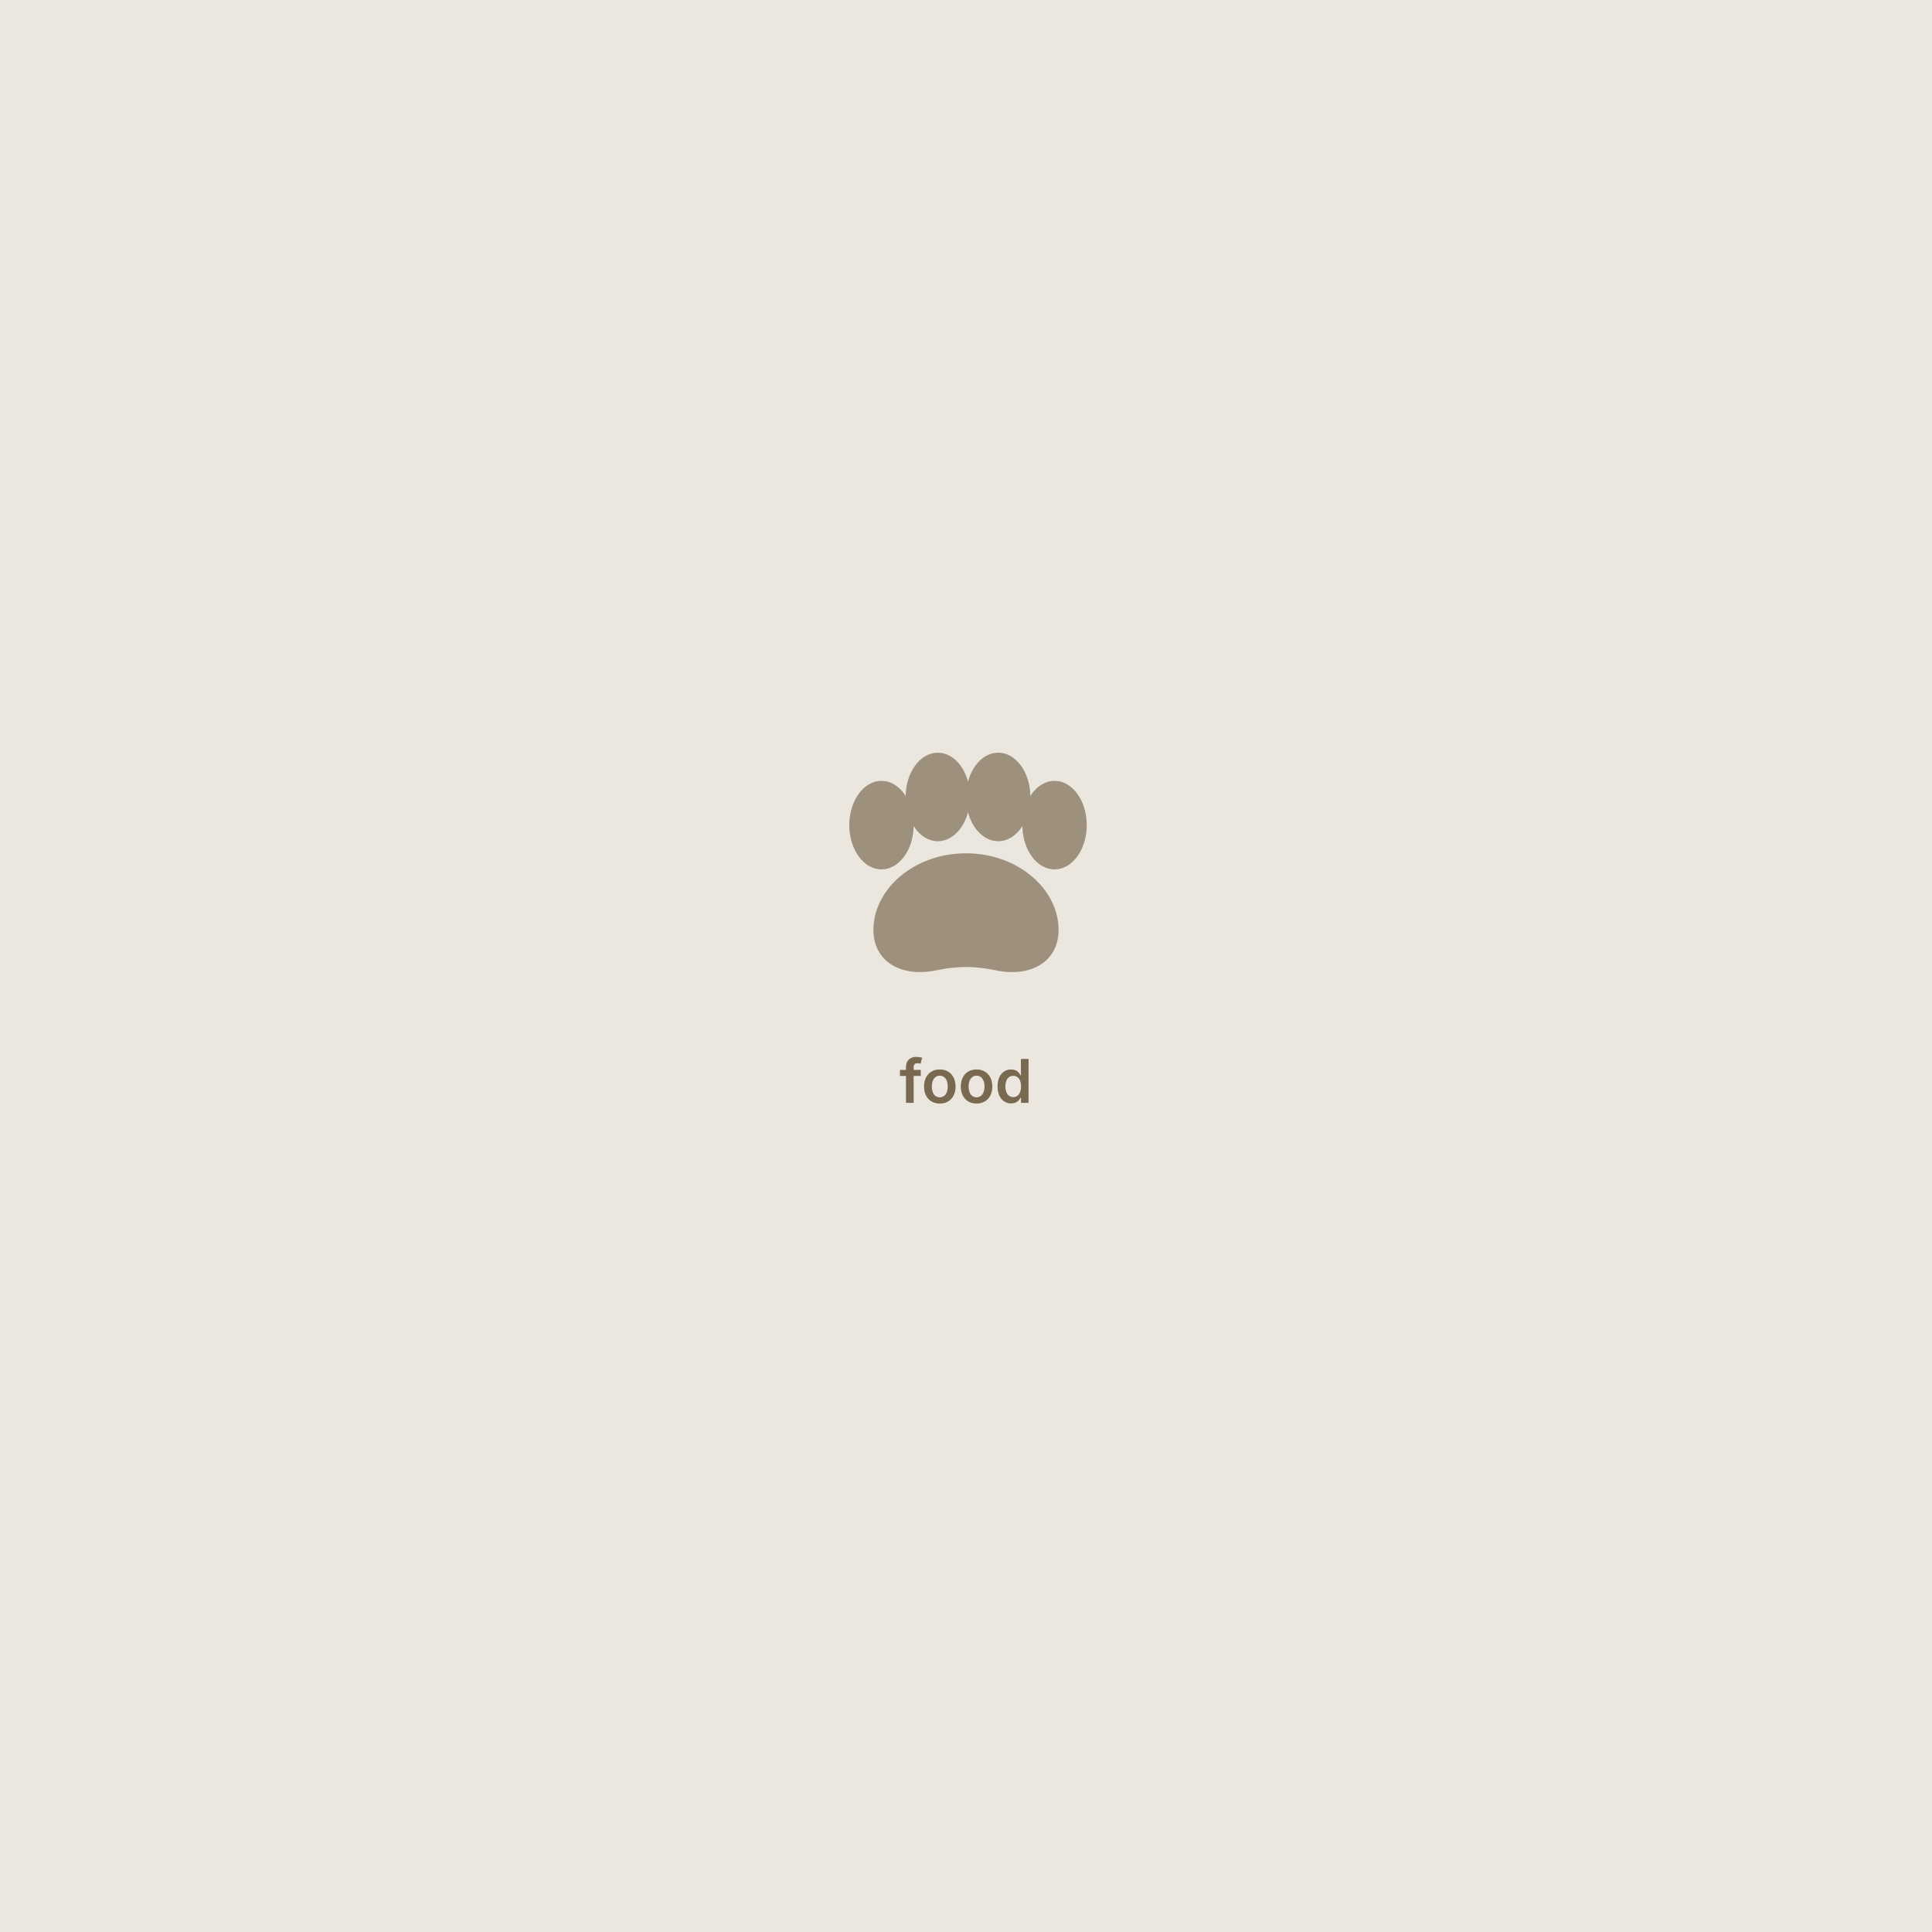
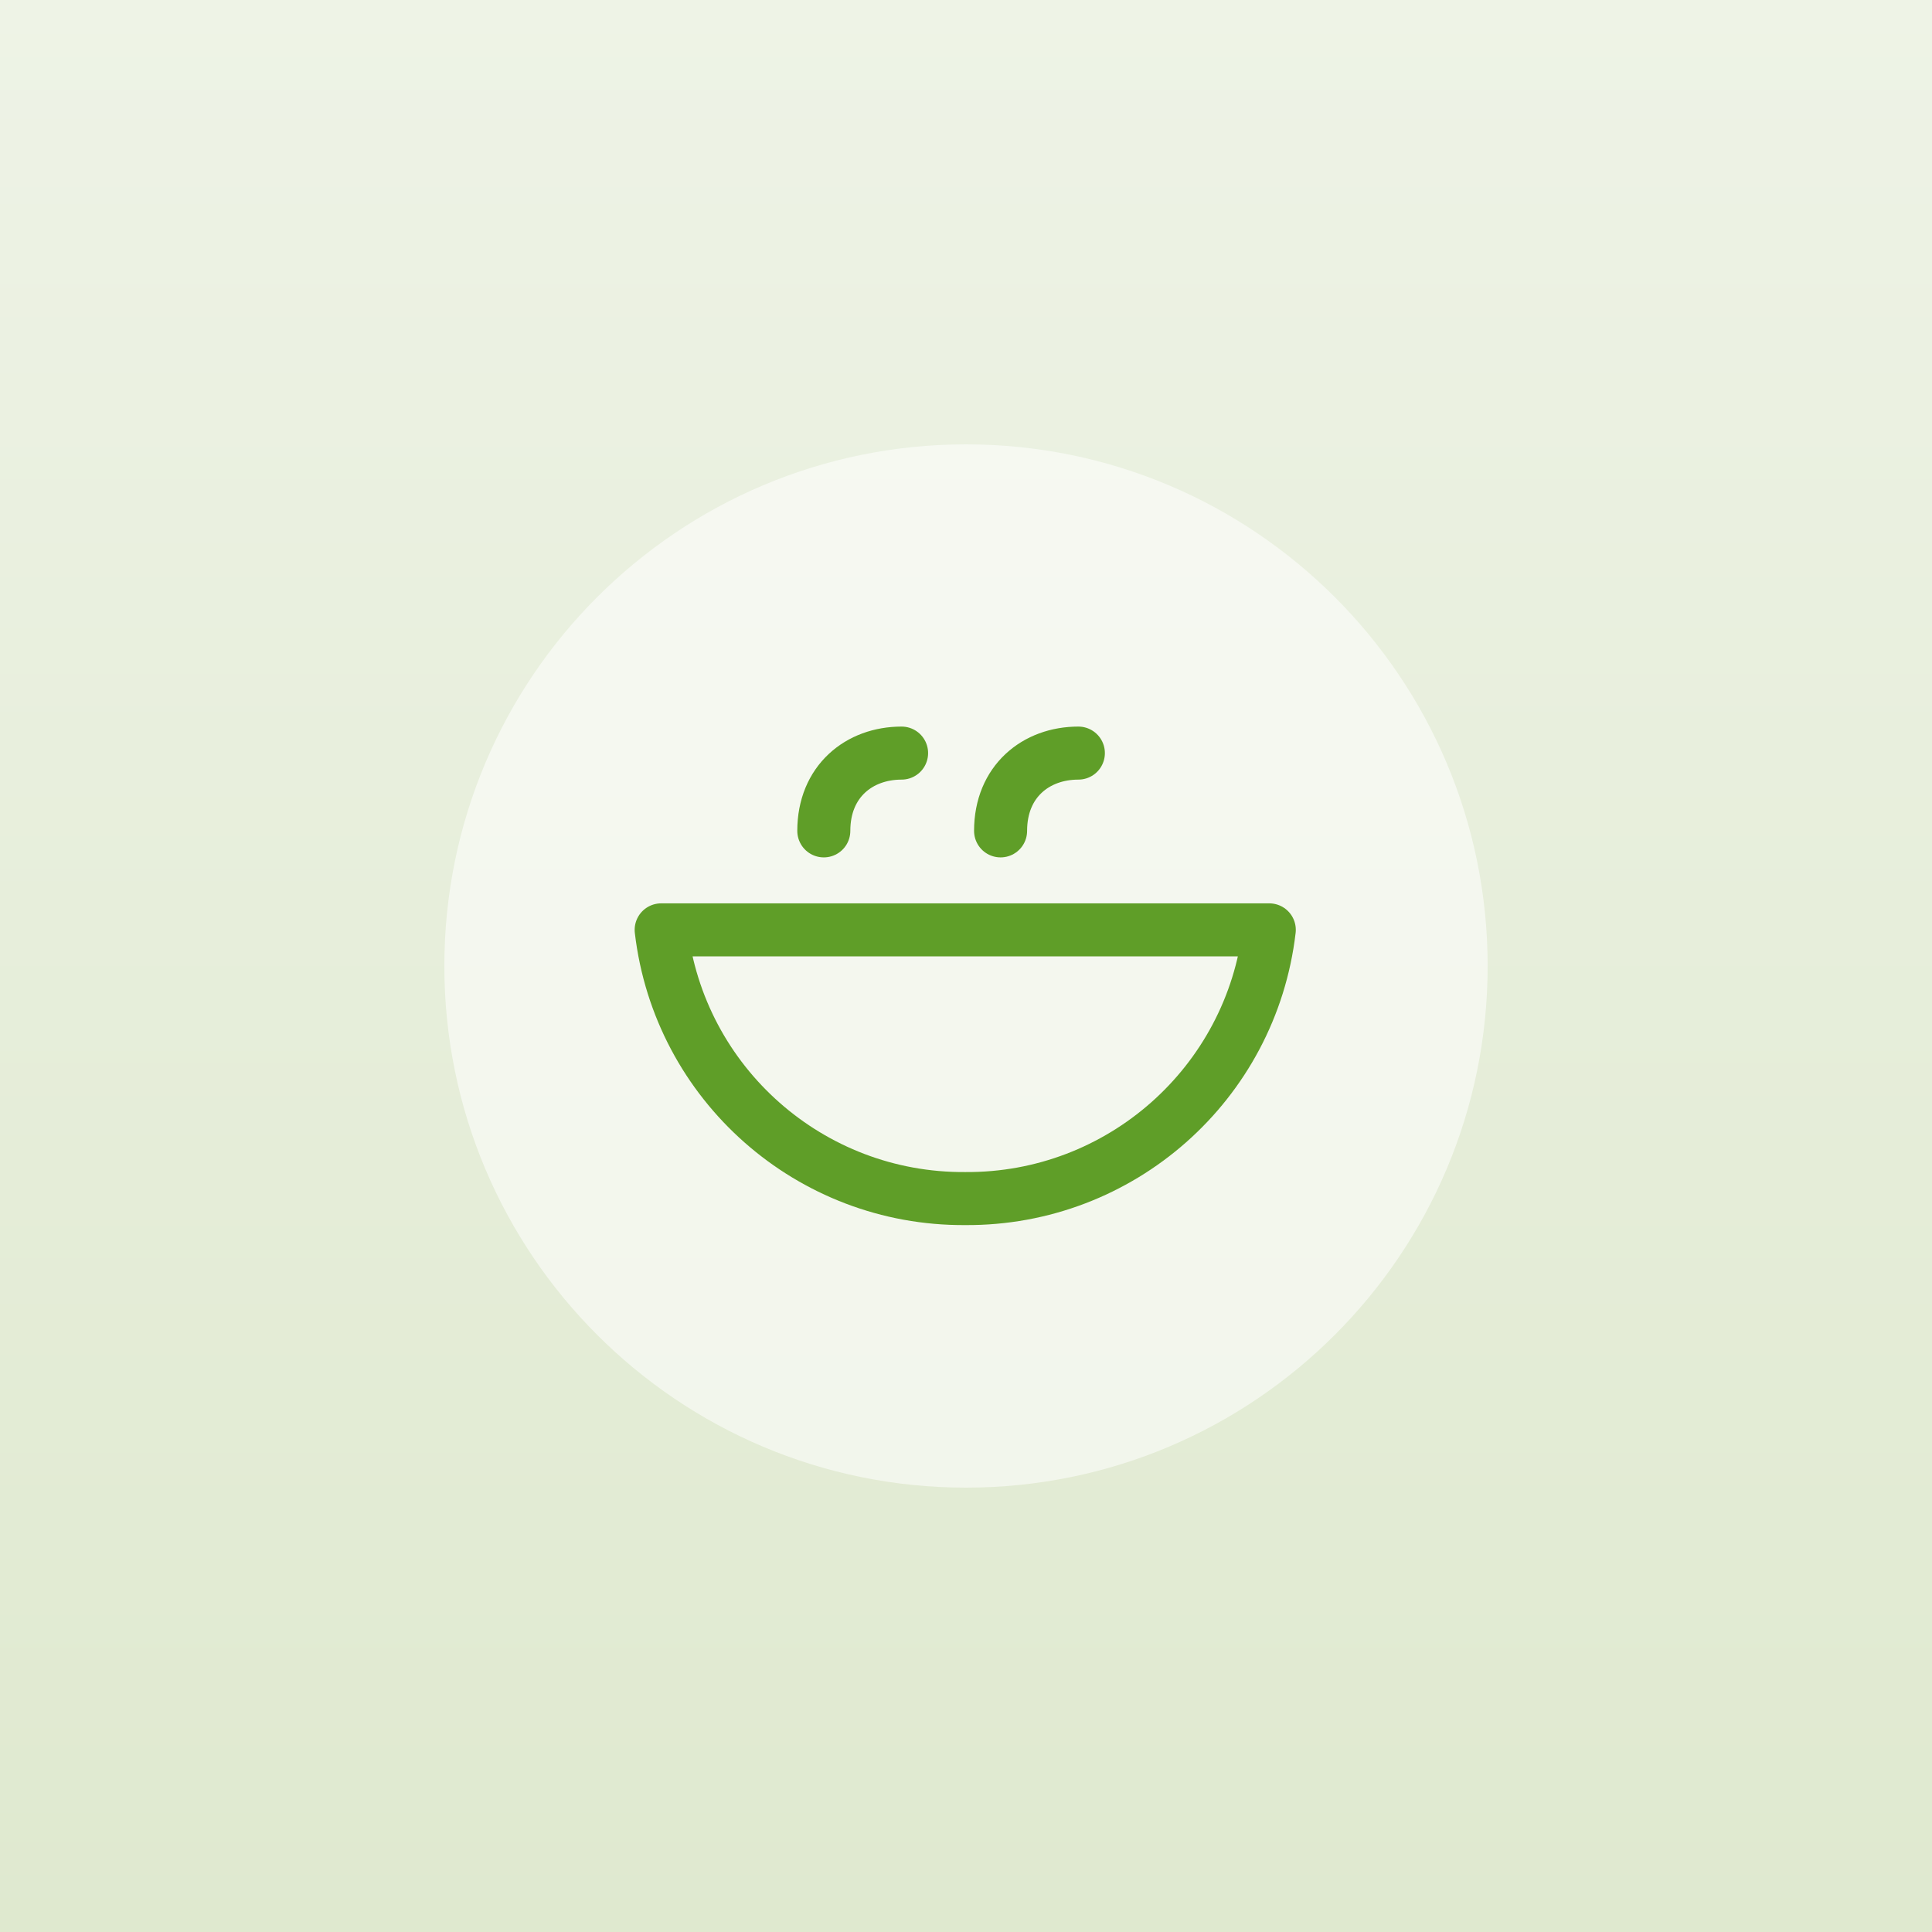
- <svg xmlns="http://www.w3.org/2000/svg" viewBox="0 0 480 480" width="480" height="480" role="img" aria-label="food">
-   <rect width="480" height="480" fill="#ece7de" />
-   <g fill="#5c4a2e" opacity=".55" transform="translate(240 218)">
-     <ellipse cx="-21" cy="-13" rx="8" ry="11" />
-     <ellipse cx="-7" cy="-20" rx="8" ry="11" />
-     <ellipse cx="8" cy="-20" rx="8" ry="11" />
-     <ellipse cx="22" cy="-13" rx="8" ry="11" />
-     <path d="M0 -6c13 0 23 9 23 19 0 8-7 12-16 10-5-1-9-1-14 0-9 2-16-2-16-10 0-10 10-19 23-19z" />
+ <svg xmlns="http://www.w3.org/2000/svg" viewBox="0 0 100 100" width="480" height="480" role="img" aria-label="">
+   <defs>
+     <linearGradient id="g_catfood" x1="0" y1="0" x2="0" y2="1">
+       <stop offset="0" stop-color="#eef3e6" />
+       <stop offset="1" stop-color="#dfe9cf" />
+     </linearGradient>
+   </defs>
+   <rect width="100" height="100" fill="url(#g_catfood)" />
+   <circle cx="50" cy="50" r="27" fill="#ffffff" opacity=".55" />
+   <g transform="translate(28,28) scale(1.83)" fill="none" stroke="#5f9e28" stroke-width="1.5" stroke-linecap="round" stroke-linejoin="round">
+     <path d="M3.4 11h17.2a8.6 8.6 0 0 1-8.6 7.6A8.6 8.6 0 0 1 3.4 11z" />
+     <path d="M8 8.2c0-1.4 1-2.2 2.2-2.2M13 8.2c0-1.4 1-2.2 2.2-2.2" />
  </g>
-   <text x="50%" y="274" text-anchor="middle" fill="#5c4a2e" opacity=".8" font-family="Poppins,Inter,system-ui,sans-serif" font-size="15" font-weight="600">food</text>
</svg>
